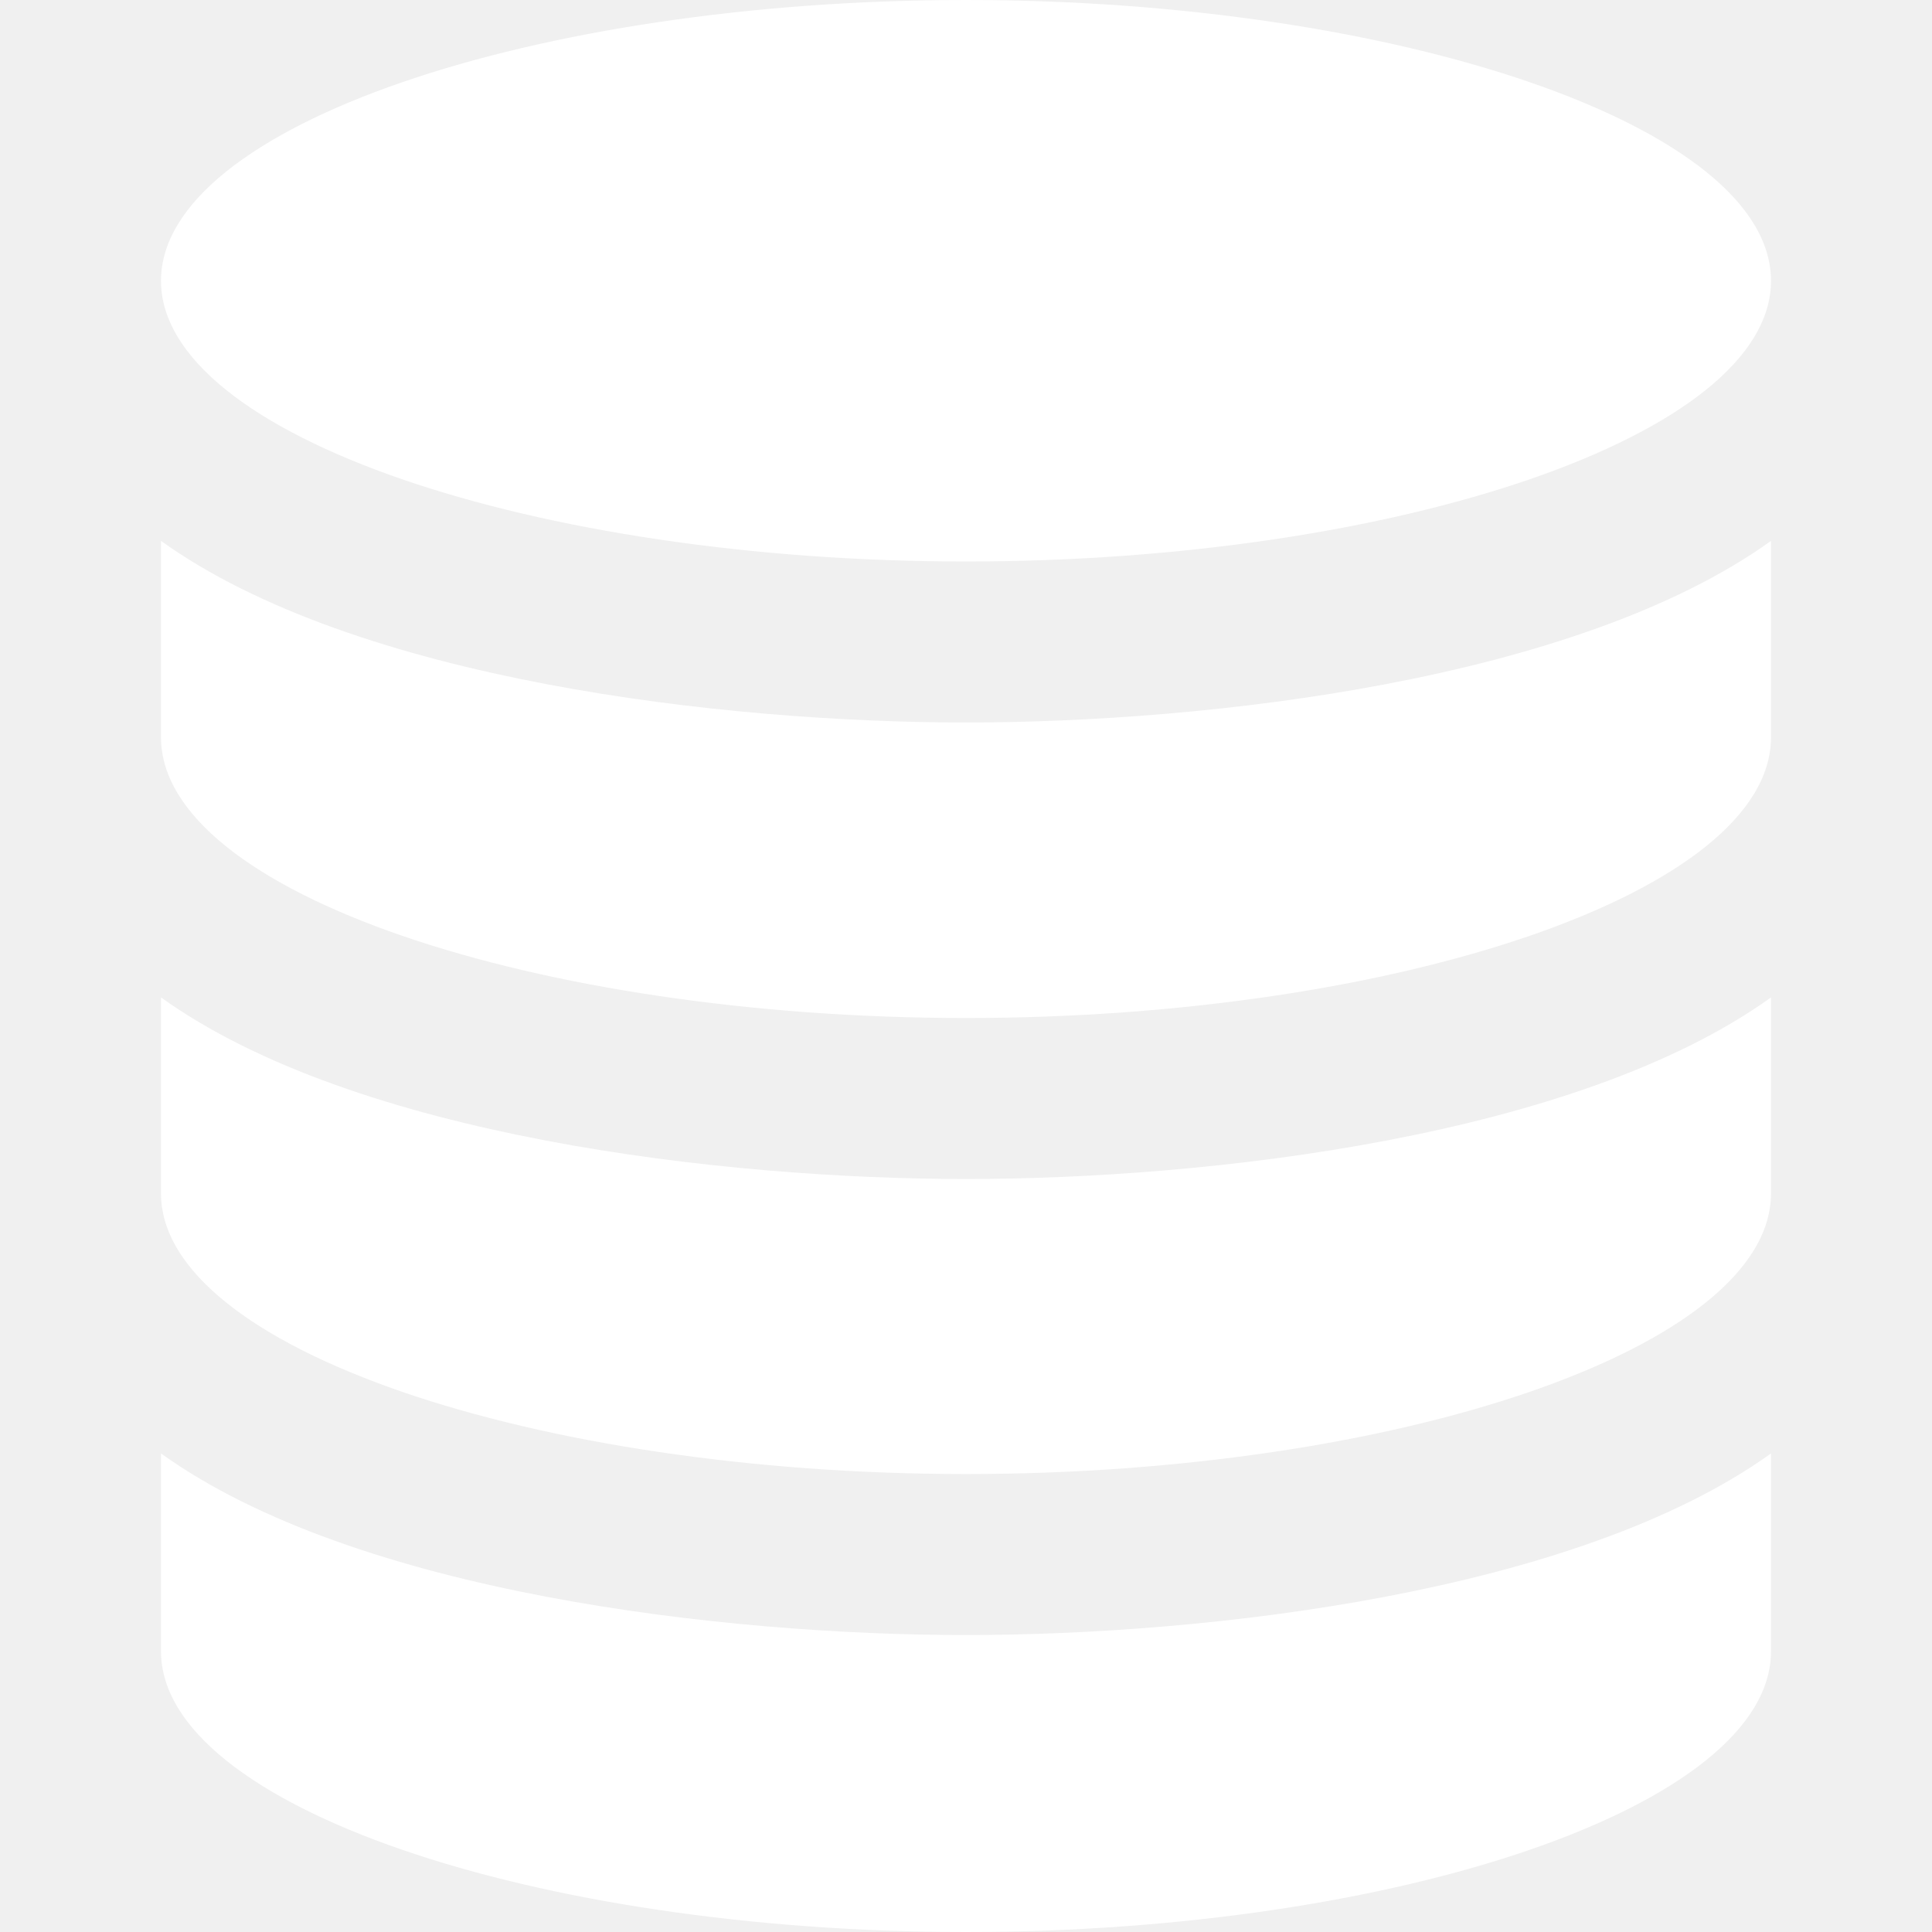
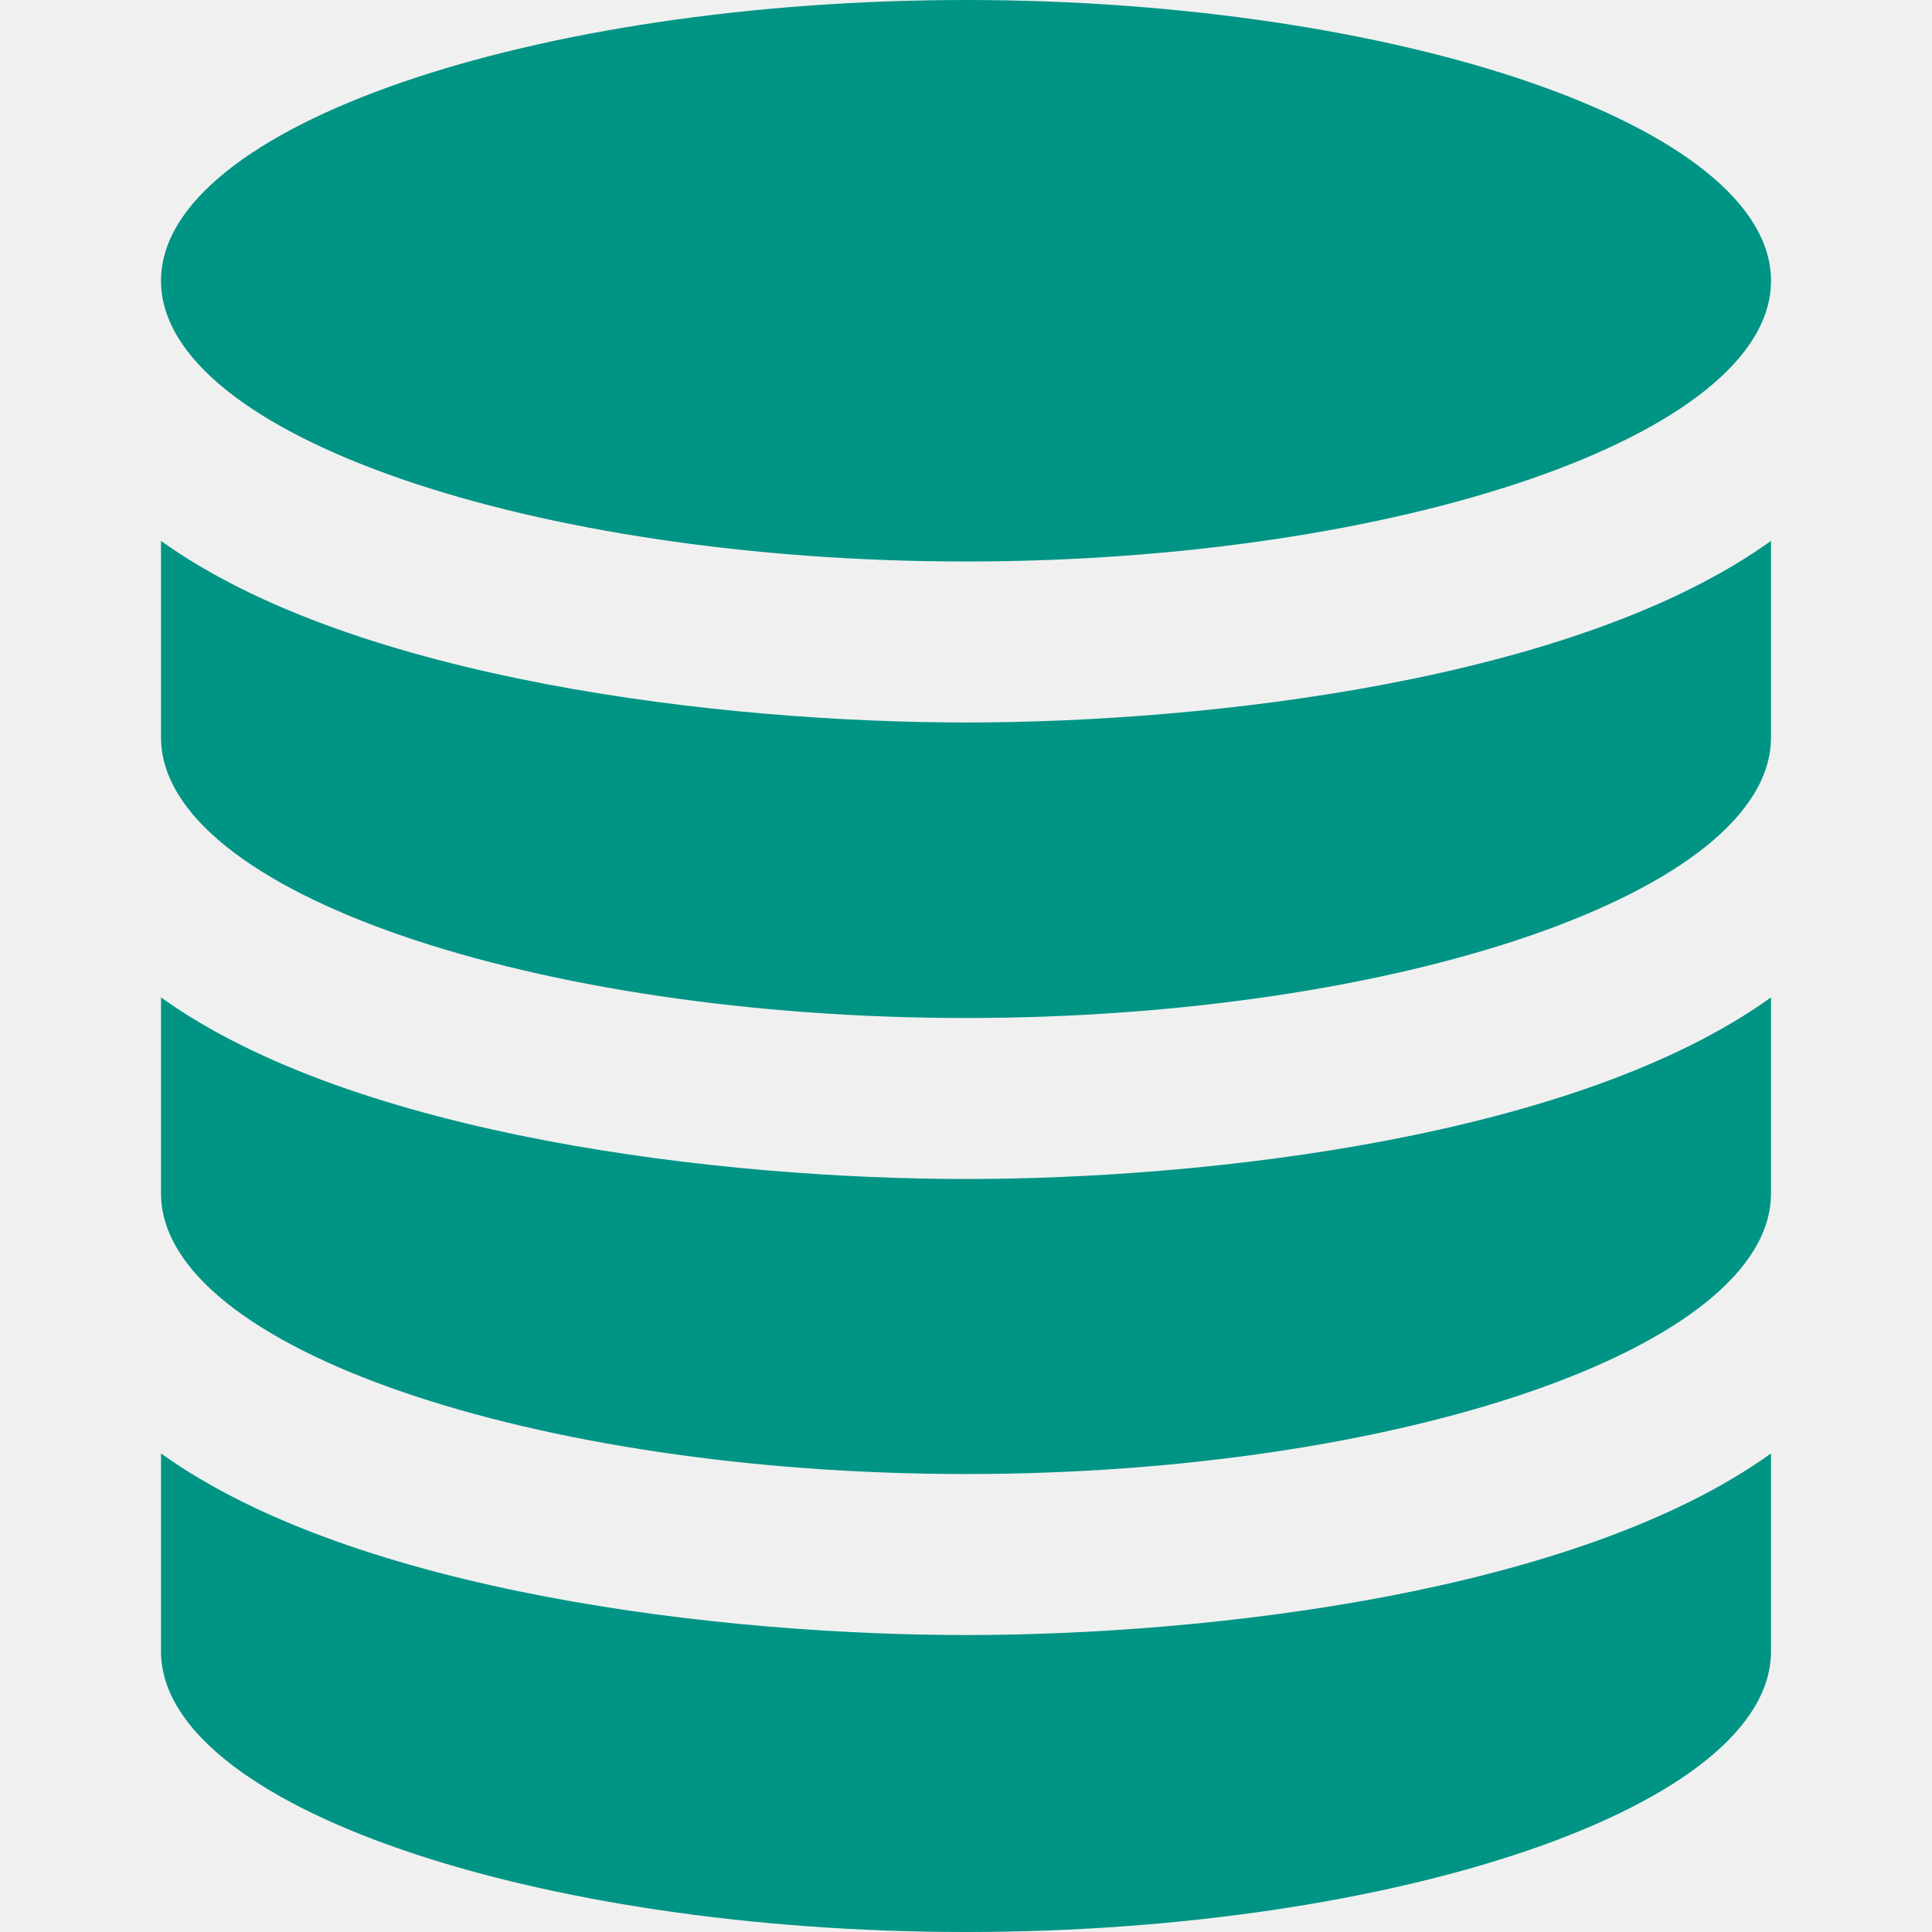
<svg xmlns="http://www.w3.org/2000/svg" width="24" height="24" viewBox="0 0 24 24">
-   <path fill="#fff" d="M22 18.055v2.458c0 1.925-4.655 3.487-10 3.487-5.344 0-10-1.562-10-3.487v-2.458c2.418 1.738 7.005 2.256 10 2.256 3.006 0 7.588-.523 10-2.256zm-10-3.409c-3.006 0-7.588-.523-10-2.256v2.434c0 1.926 4.656 3.487 10 3.487 5.345 0 10-1.562 10-3.487v-2.434c-2.418 1.738-7.005 2.256-10 2.256zm0-14.646c-5.344 0-10 1.562-10 3.488s4.656 3.487 10 3.487c5.345 0 10-1.562 10-3.487 0-1.926-4.655-3.488-10-3.488zm0 8.975c-3.006 0-7.588-.523-10-2.256v2.44c0 1.926 4.656 3.487 10 3.487 5.345 0 10-1.562 10-3.487v-2.44c-2.418 1.738-7.005 2.256-10 2.256z" />
+   <path fill="#009485" d="M22 18.055v2.458c0 1.925-4.655 3.487-10 3.487-5.344 0-10-1.562-10-3.487v-2.458c2.418 1.738 7.005 2.256 10 2.256 3.006 0 7.588-.523 10-2.256zm-10-3.409c-3.006 0-7.588-.523-10-2.256v2.434c0 1.926 4.656 3.487 10 3.487 5.345 0 10-1.562 10-3.487v-2.434c-2.418 1.738-7.005 2.256-10 2.256zm0-14.646c-5.344 0-10 1.562-10 3.488s4.656 3.487 10 3.487c5.345 0 10-1.562 10-3.487 0-1.926-4.655-3.488-10-3.488zm0 8.975c-3.006 0-7.588-.523-10-2.256v2.44c0 1.926 4.656 3.487 10 3.487 5.345 0 10-1.562 10-3.487v-2.44c-2.418 1.738-7.005 2.256-10 2.256z" />
</svg>
